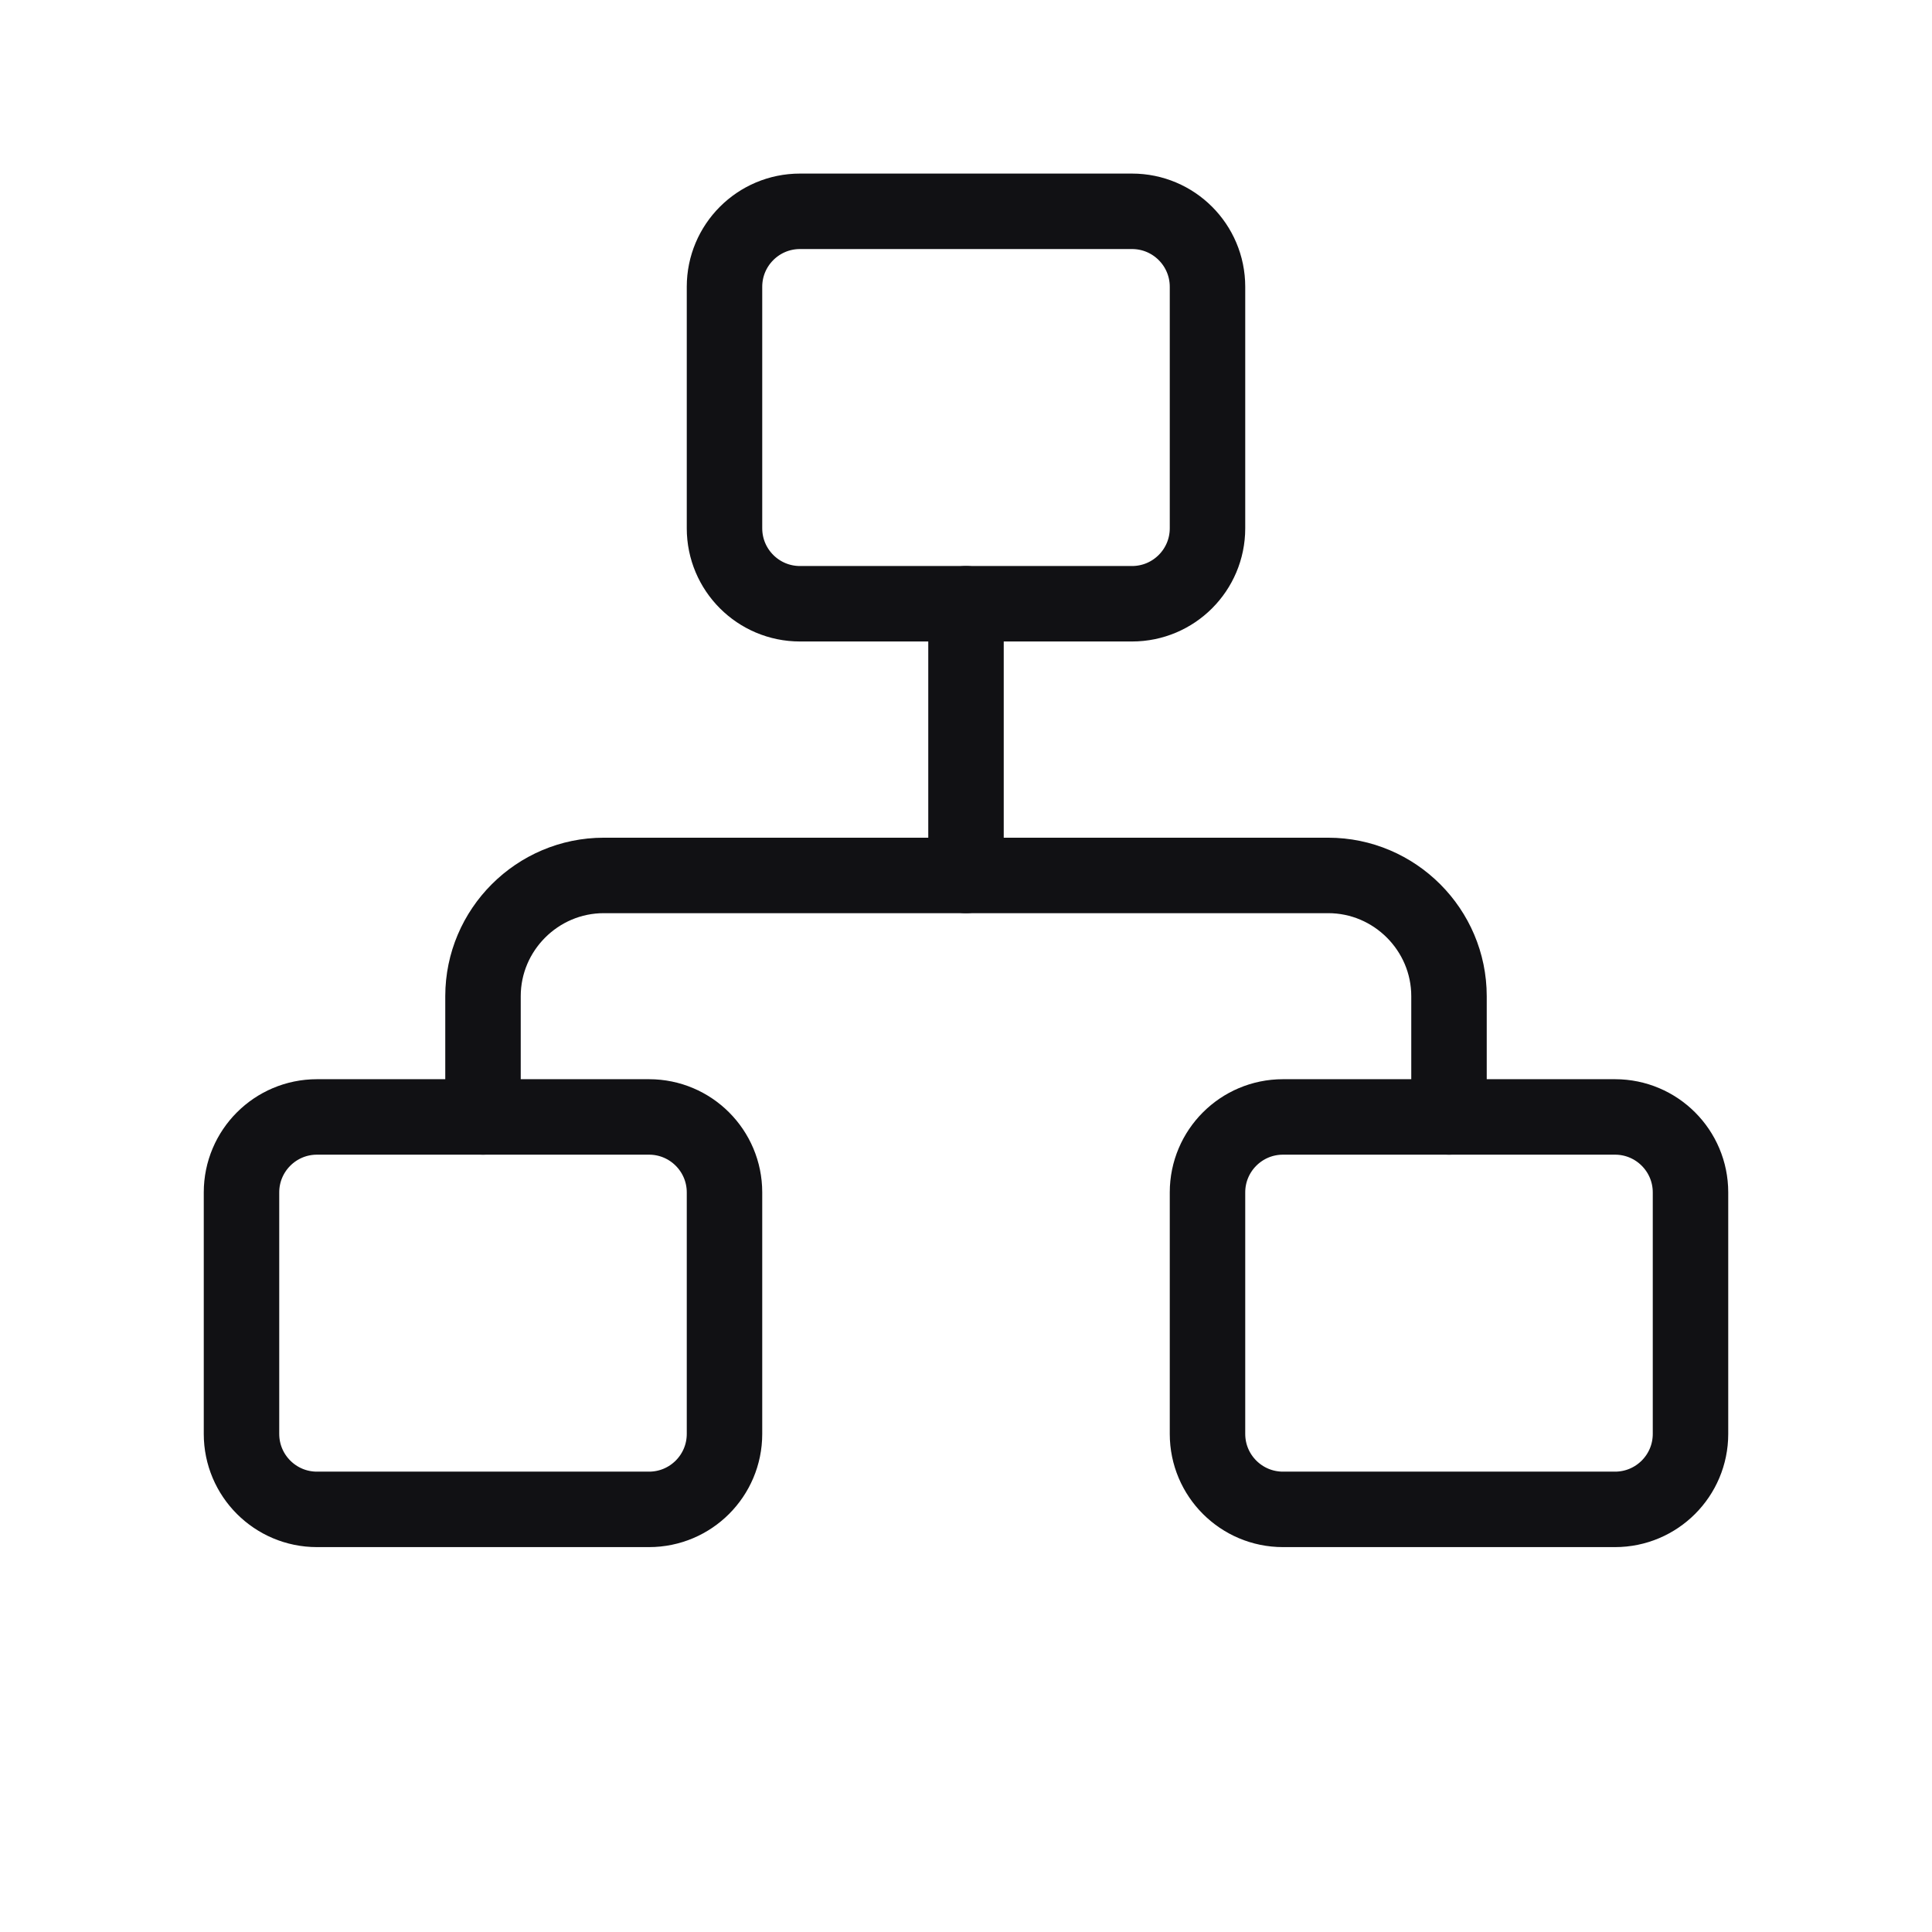
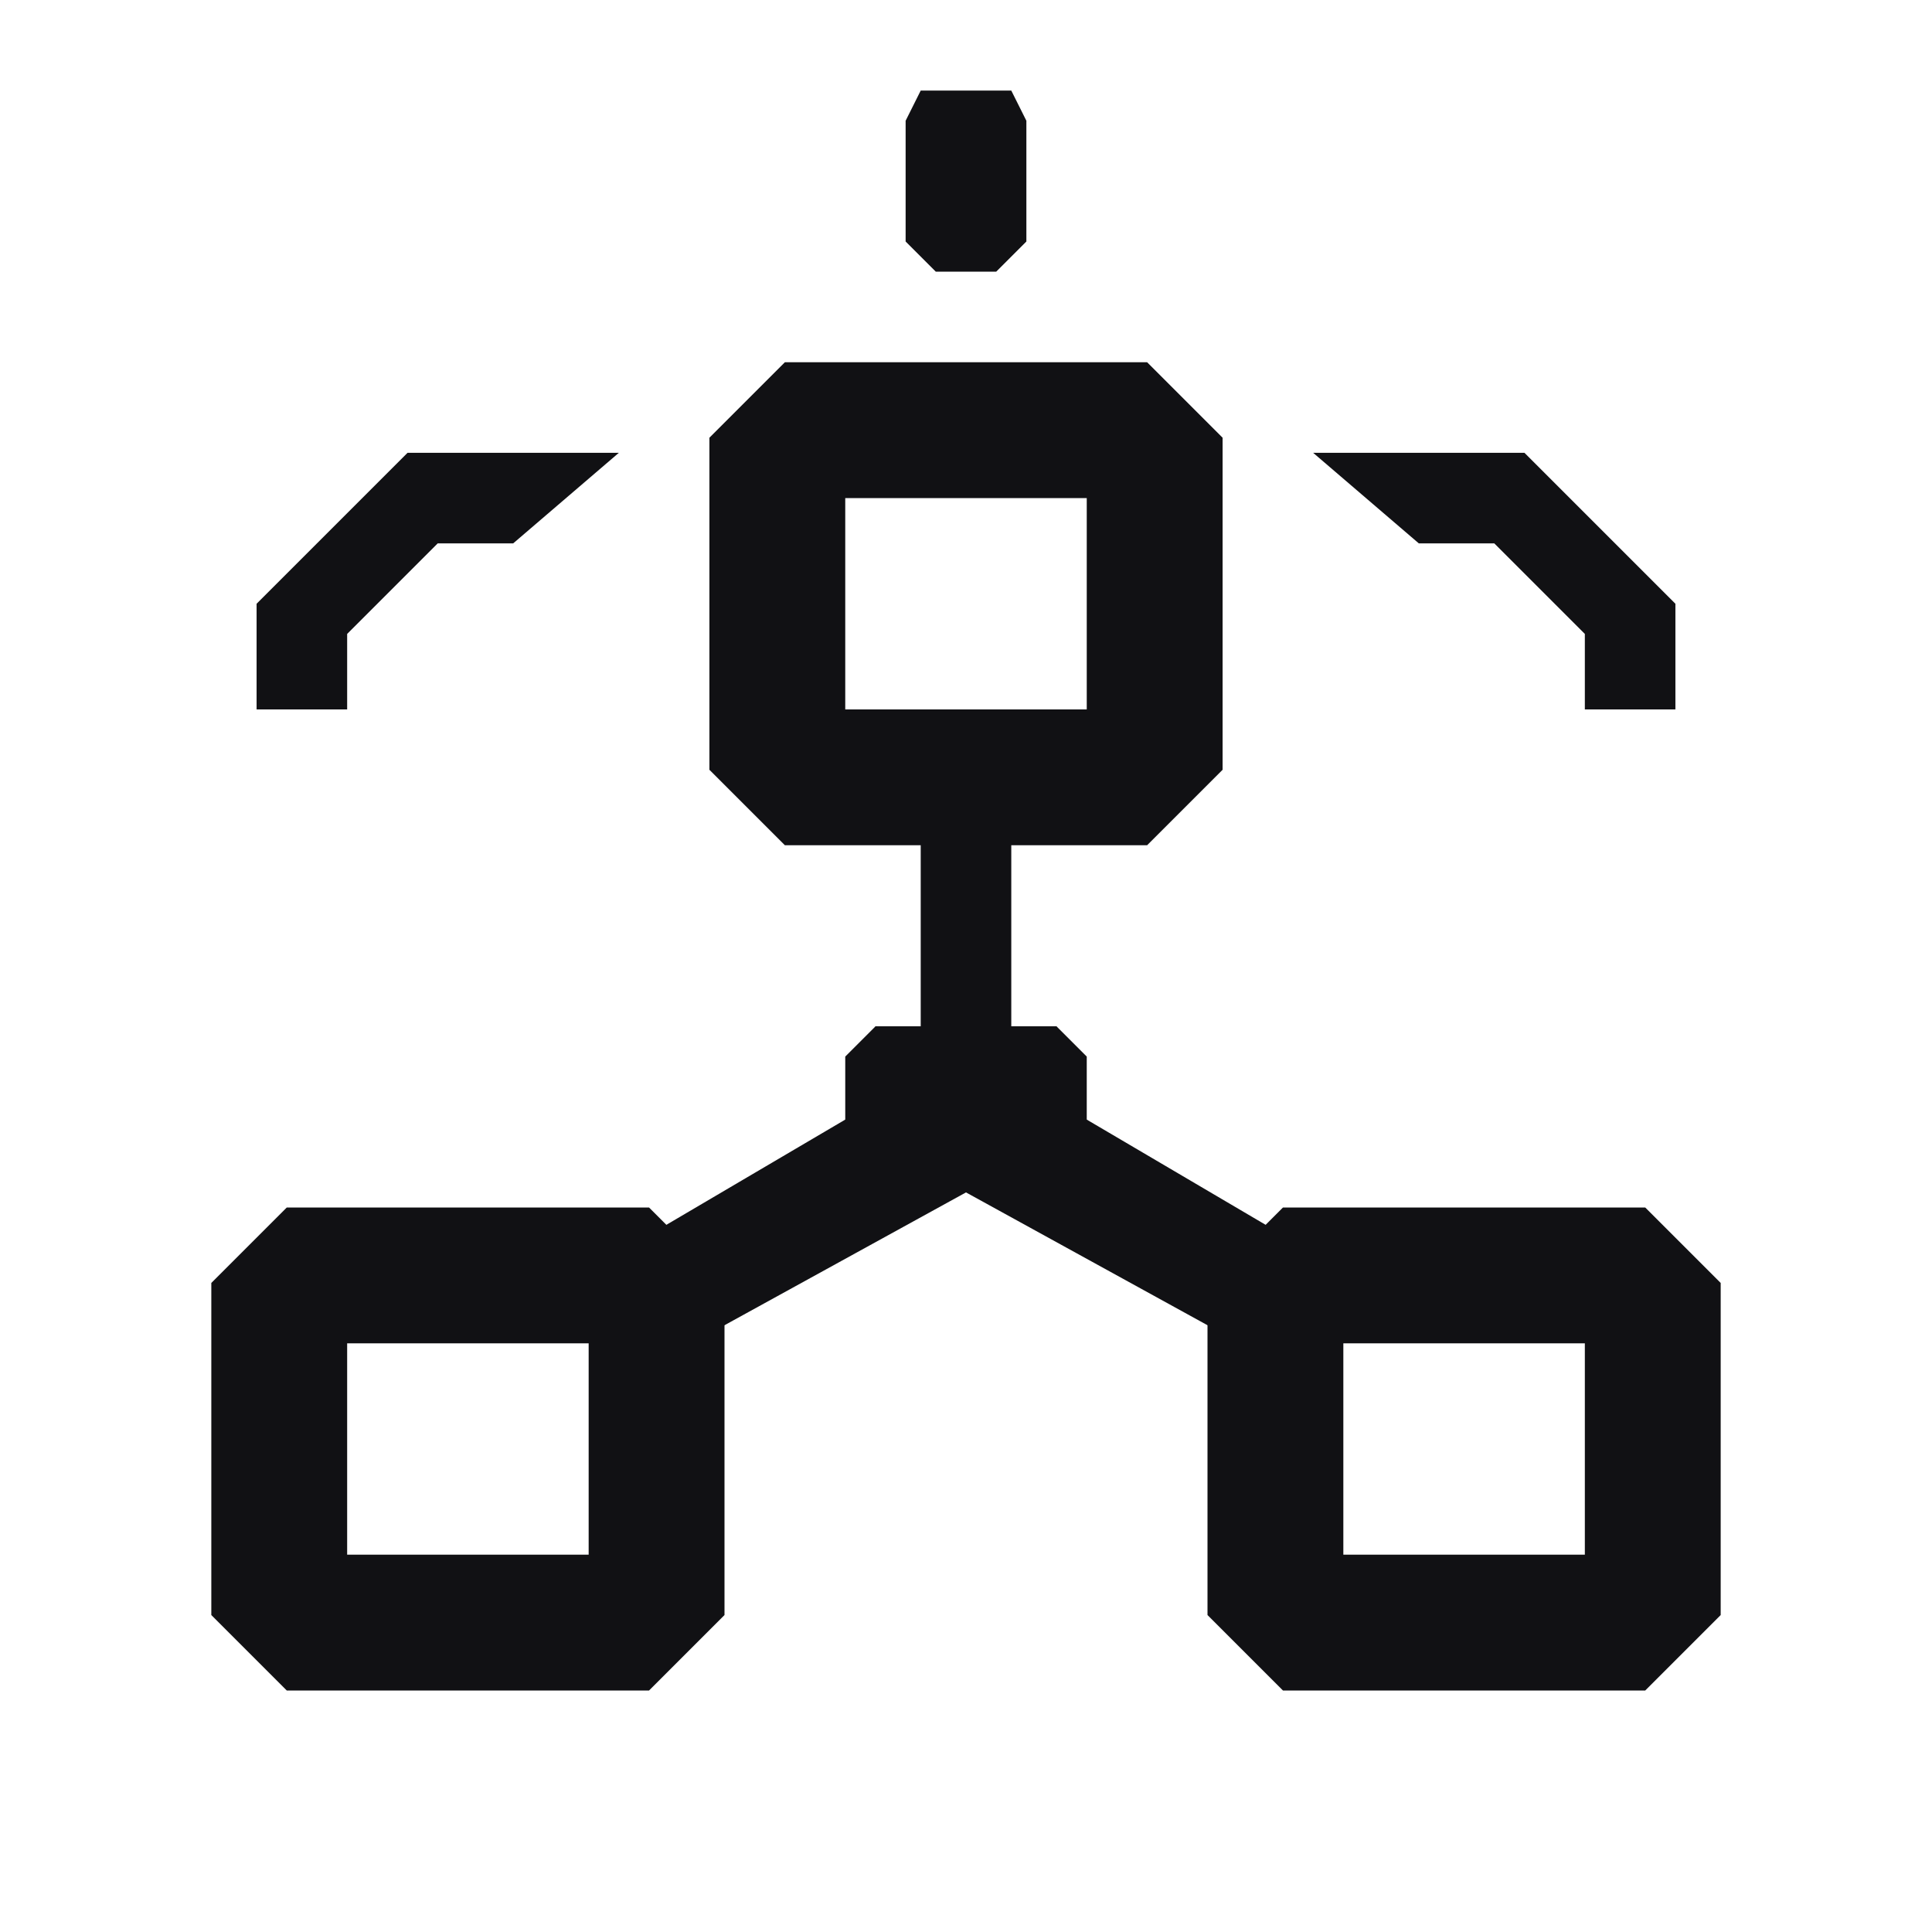
- <svg xmlns="http://www.w3.org/2000/svg" viewBox="0 0 128 128" width="128" height="128" fill="none">
-   <g stroke="#111114" stroke-width="5" stroke-linecap="round" stroke-linejoin="round">
-     <rect x="48" y="14" width="32" height="26" rx="5" />
-     <path d="M64 40V58" />
-     <path d="M32 74V66C32 61.6 35.6 58 40 58H88C92.4 58 96 61.6 96 66V74" />
-     <rect x="16" y="74" width="32" height="26" rx="5" />
-     <rect x="80" y="74" width="32" height="26" rx="5" />
-   </g>
+ <svg xmlns="http://www.w3.org/2000/svg" width="128" height="128" viewBox="0 0 128 128" fill="none" aria-hidden="true">
+   <path d="M61 6H67L68 8V16L66 18H62L60 16V8Z" fill="#111114" />
+   <path d="M17 40L27 30H41L34 36H29L23 42V47H17Z M111 40L101 30H87L94 36H99L105 42V47H111Z" fill="#111114" />
+   <path d="M61 54H67V68H70V73L87 83L84 90L64 79L44 90L41 83L58 73V68H61Z" fill="#111114" />
+   <path d="M58 68H70L72 70V78H56V70Z" fill="#111114" />
+   <path fill="#111114" fill-rule="evenodd" d="M52 24H76L81 29V51L76 56H52L47 51V29Z M56 33V47H72V33Z M19 80H43L48 85V107L43 112H19L14 107V85Z M23 89V103H39V89Z M85 80H109L114 85V107L109 112H85L80 107V85Z M89 89V103H105V89Z" />
</svg>
